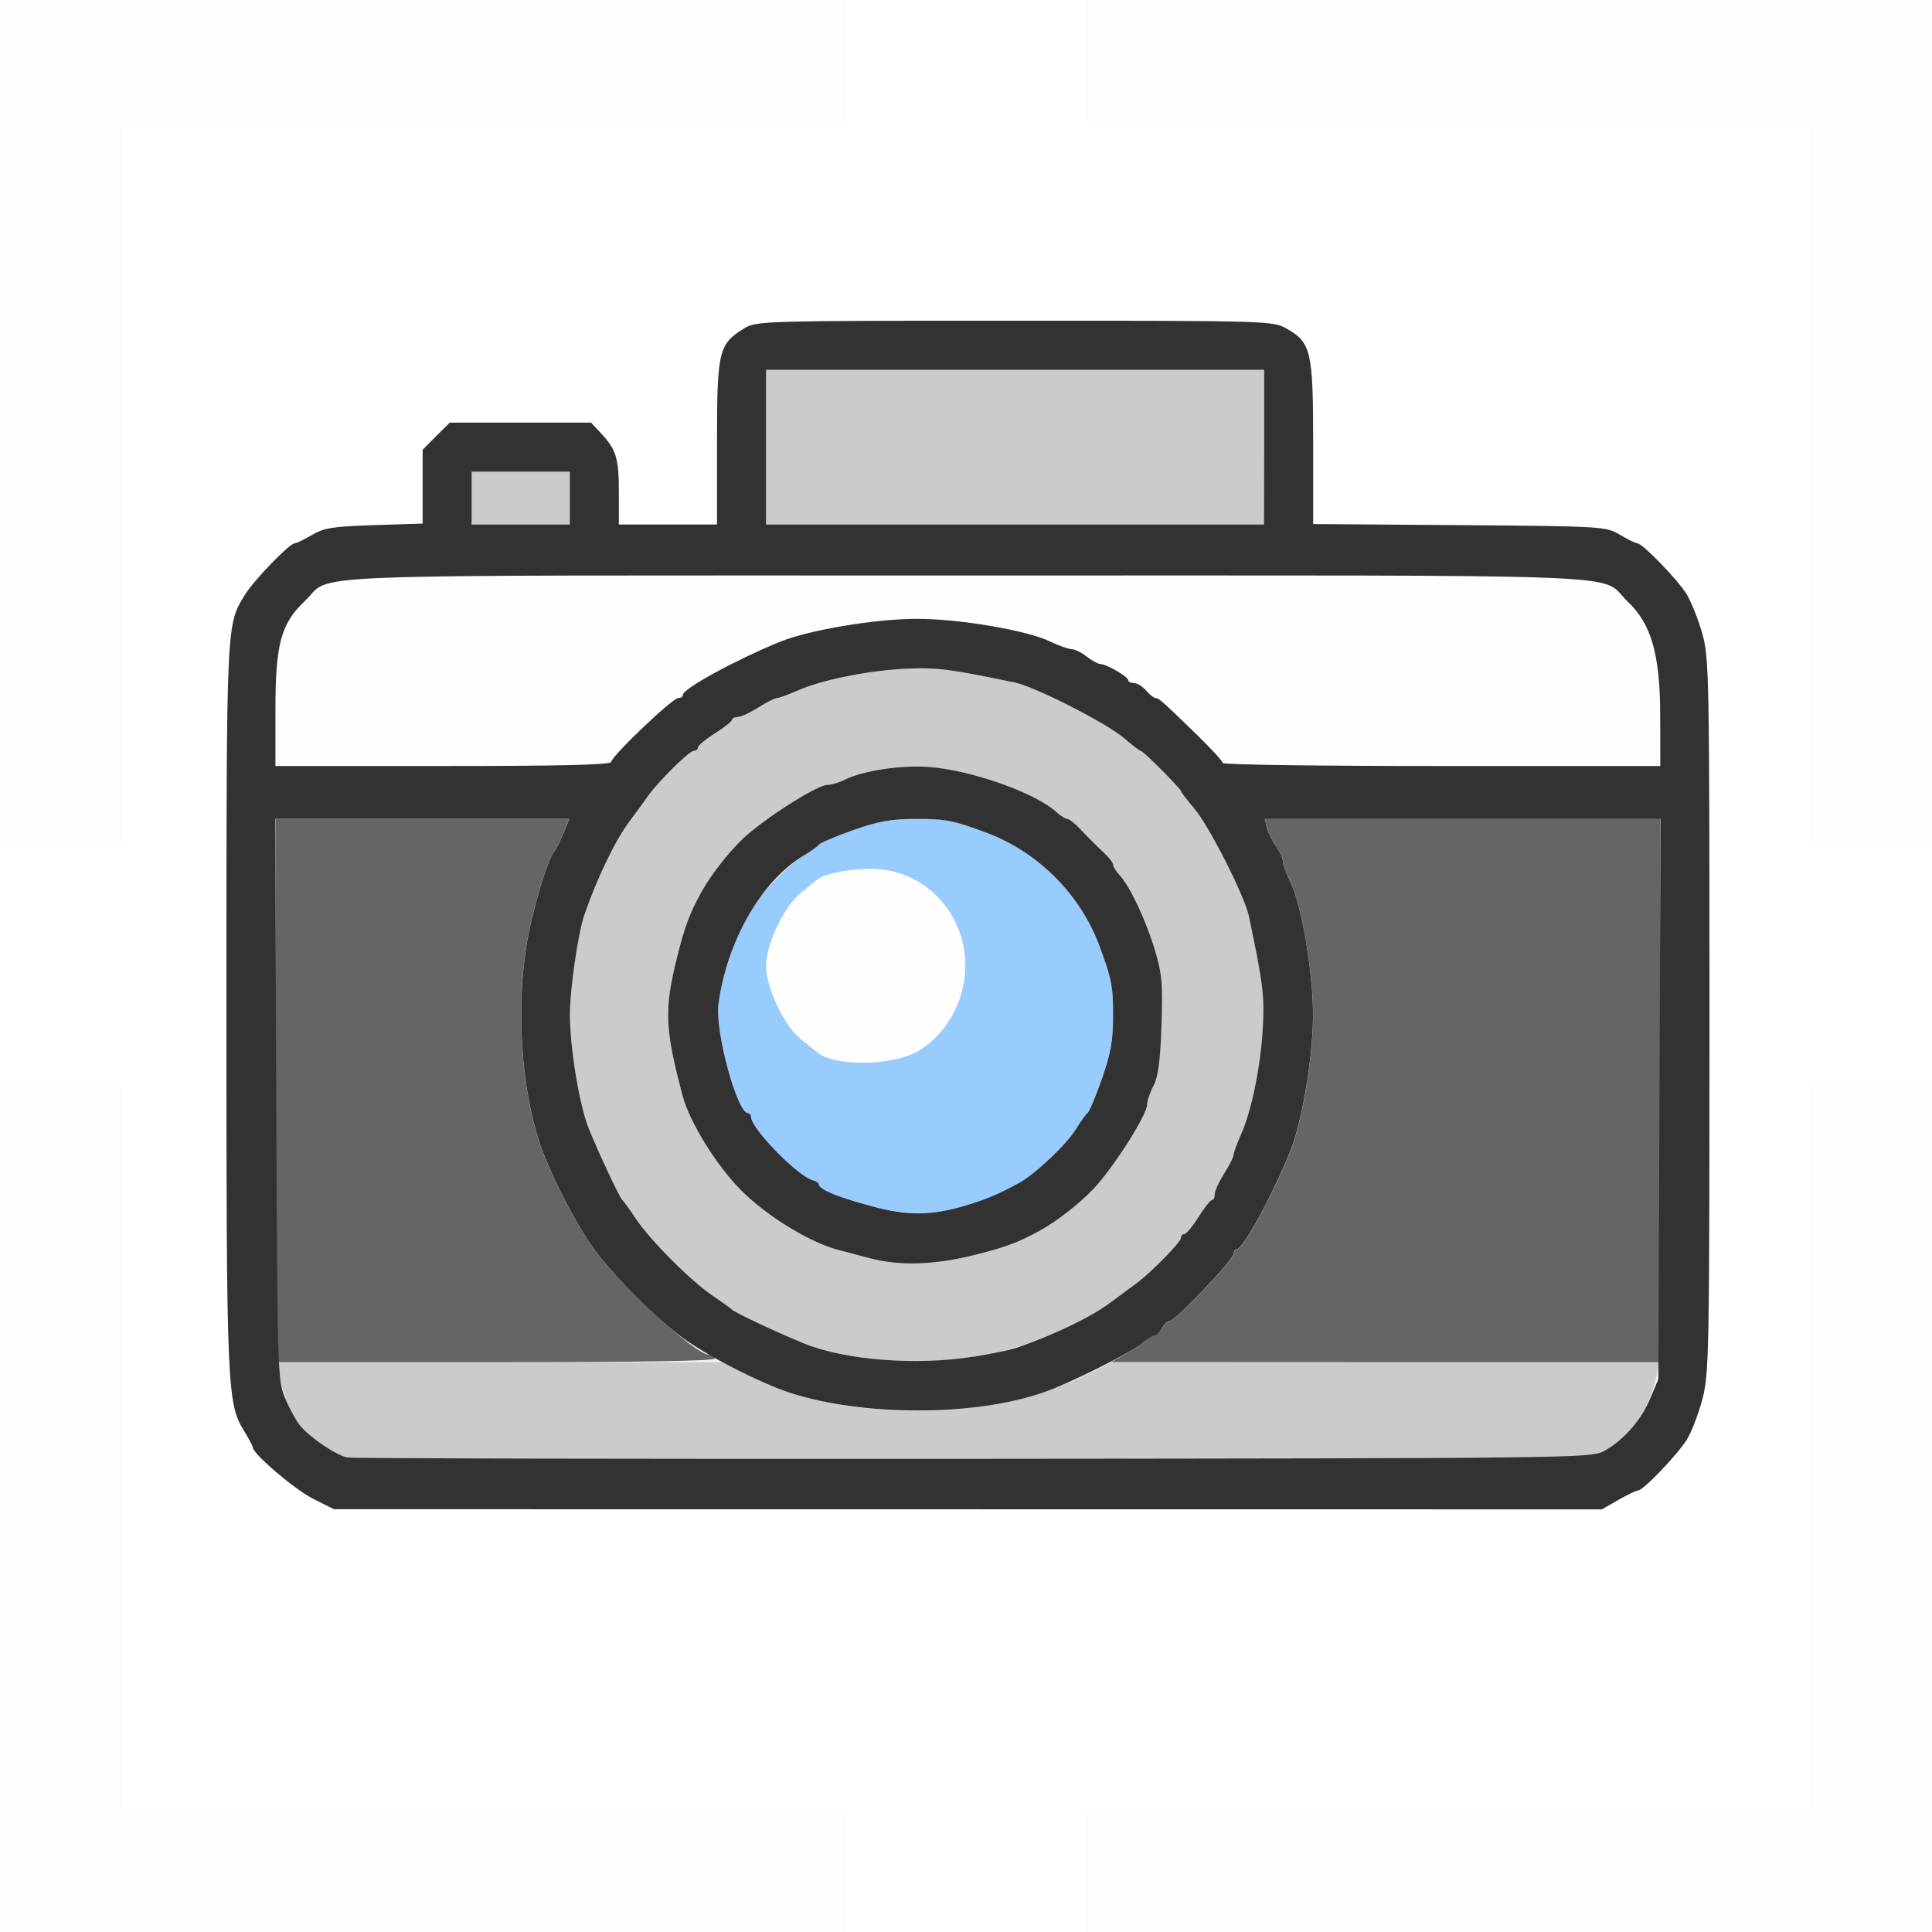
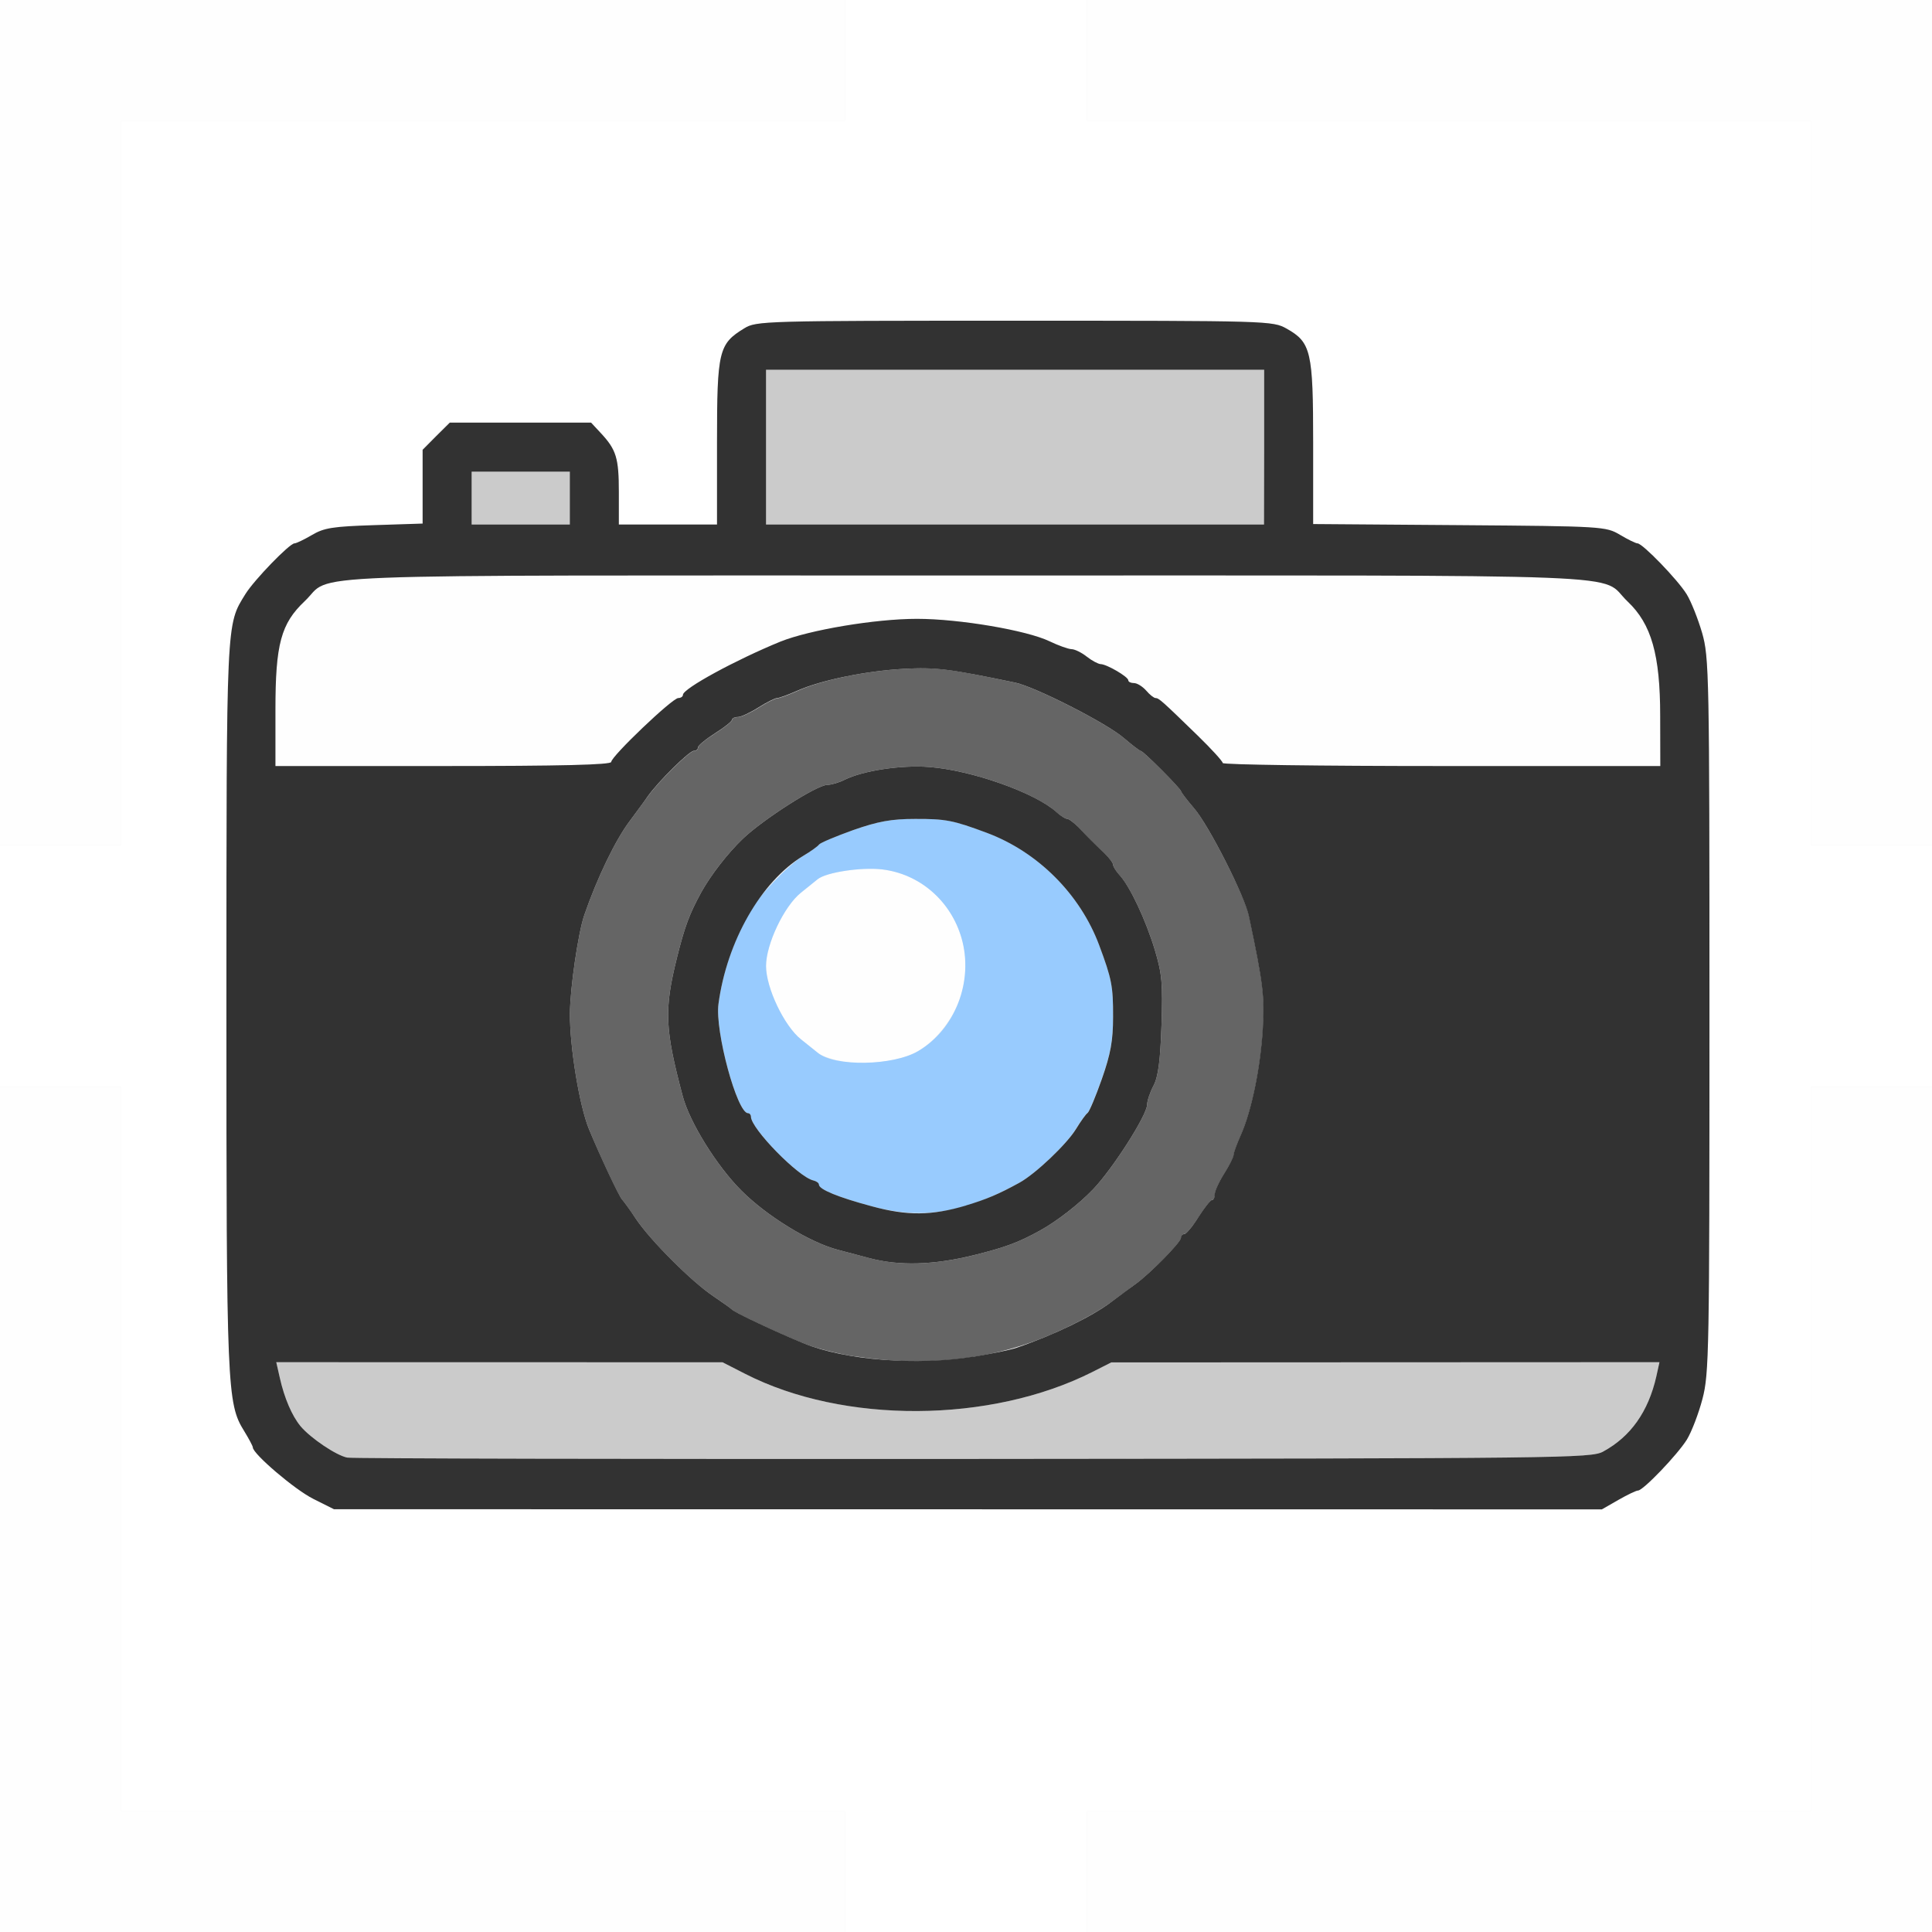
<svg xmlns="http://www.w3.org/2000/svg" version="1.1" id="svg2" width="16" height="16" viewBox="0 0 16 16">
  <defs id="defs6" />
  <g id="VIEWCAMERACENTER">
    <path style="fill:#ffffff;stroke-width:0.031" d="M 7,15.5 V 15 H 4 1 V 12 9 H 0.5 0 V 8 7 H 0.5 1 V 4 1 H 4 7 V 0.5 0 H 8 9 V 0.5 1 h 3 3 V 4 7 H 15.5 16 V 8 9 H 15.5 15 v 3 3 H 12 9 V 15.5 16 H 8 7 Z m 6.402,-3.079 c 0.075,-0.043 0.148,-0.078 0.163,-0.078 0.043,0 0.327,-0.297 0.405,-0.422 0.039,-0.063 0.097,-0.215 0.129,-0.337 0.055,-0.209 0.058,-0.395 0.058,-3.177 0,-2.831 -0.003,-2.964 -0.061,-3.167 -0.033,-0.117 -0.091,-0.261 -0.128,-0.32 C 13.895,4.802 13.602,4.5 13.561,4.5 13.547,4.5 13.481,4.468 13.416,4.43 13.299,4.361 13.277,4.359 12.086,4.35 L 10.875,4.34 V 3.671 c 0,-0.76 -0.017,-0.836 -0.219,-0.949 C 10.54,2.657 10.517,2.656 8.402,2.656 6.325,2.656 6.263,2.658 6.164,2.719 5.951,2.848 5.938,2.905 5.938,3.664 L 5.938,4.344 H 5.531 5.125 V 4.076 C 5.125,3.793 5.104,3.724 4.975,3.586 L 4.895,3.5 H 4.31 3.725 L 3.612,3.612 3.5,3.725 v 0.306 0.306 l -0.4,0.012 c -0.343,0.011 -0.417,0.022 -0.517,0.082 C 2.518,4.469 2.453,4.5 2.439,4.5 2.398,4.5 2.106,4.802 2.033,4.919 1.872,5.179 1.876,5.108 1.875,8.325 c -3.587e-4,3.178 0.005,3.298 0.146,3.526 0.04,0.064 0.072,0.125 0.072,0.136 0,0.053 0.349,0.35 0.5,0.425 l 0.172,0.086 5.25,6.04e-4 5.25,6.03e-4 0.136,-0.078 z" id="path829" />
    <path style="fill:#fefefe;stroke-width:0.031" d="M 0,12.5 V 9 H 0.5 1 v 3 3 H 4 7 V 15.5 16 H 3.5 0 Z m 9,3 V 15 h 3 3 V 12 9 H 15.5 16 V 12.5 16 H 12.5 9 Z M 6.929,8.78 C 6.864,8.764 6.793,8.737 6.772,8.719 6.751,8.702 6.689,8.652 6.633,8.607 6.494,8.496 6.344,8.181 6.344,8 6.344,7.819 6.494,7.504 6.633,7.393 6.689,7.348 6.751,7.298 6.772,7.281 6.842,7.224 7.133,7.18 7.305,7.2 7.788,7.257 8.102,7.748 7.963,8.231 7.91,8.416 7.76,8.613 7.603,8.705 7.449,8.796 7.13,8.831 6.929,8.78 Z M 0,3.5 V 0 H 3.5 7 V 0.5 1 H 4 1 V 4 7 H 0.5 0 Z M 15,4 V 1 H 12 9 V 0.5 0 H 12.5 16 V 3.5 7 H 15.5 15 Z M 2.281,5.876 c 0,-0.543 0.046,-0.712 0.243,-0.898 C 2.771,4.745 2.244,4.766 8,4.766 c 5.763,0 5.228,-0.021 5.48,0.217 0.196,0.185 0.269,0.439 0.269,0.947 L 13.75,6.344 h -1.812 c -0.997,0 -1.812,-0.011 -1.812,-0.025 0,-0.014 -0.093,-0.116 -0.207,-0.227 C 9.624,5.805 9.597,5.781 9.569,5.781 9.556,5.781 9.521,5.753 9.492,5.719 9.462,5.684 9.417,5.656 9.391,5.656 9.365,5.656 9.344,5.646 9.344,5.633 9.343,5.604 9.165,5.5 9.115,5.499 9.095,5.499 9.043,5.471 9,5.438 8.957,5.404 8.9,5.376 8.873,5.376 8.846,5.375 8.765,5.346 8.692,5.311 8.503,5.22 7.944,5.125 7.594,5.125 7.248,5.125 6.703,5.217 6.462,5.315 6.092,5.466 5.656,5.704 5.656,5.754 c 0,0.015 -0.018,0.027 -0.039,0.027 C 5.569,5.782 5.062,6.264 5.062,6.31 5.062,6.334 4.642,6.344 3.672,6.344 H 2.281 Z" id="path827" />
    <path style="fill:#98cbfe;stroke-width:0.031" d="m 7.219,9.99 c -0.28,-0.075 -0.438,-0.141 -0.438,-0.18 0,-0.013 -0.021,-0.028 -0.046,-0.034 C 6.613,9.749 6.219,9.346 6.219,9.248 c 0,-0.016 -0.011,-0.029 -0.024,-0.029 -0.09,0 -0.275,-0.681 -0.245,-0.904 0.035,-0.262 0.118,-0.506 0.255,-0.757 0.073,-0.133 0.319,-0.392 0.445,-0.469 0.064,-0.039 0.124,-0.082 0.133,-0.096 0.01,-0.014 0.136,-0.067 0.281,-0.118 0.207,-0.073 0.317,-0.093 0.514,-0.094 0.254,-6.25e-4 0.314,0.011 0.594,0.115 0.423,0.158 0.773,0.508 0.931,0.931 0.104,0.279 0.116,0.34 0.115,0.594 -4.843e-4,0.197 -0.021,0.307 -0.094,0.514 -0.051,0.145 -0.104,0.272 -0.118,0.281 -0.014,0.01 -0.057,0.07 -0.096,0.133 C 8.834,9.476 8.575,9.722 8.442,9.795 7.984,10.047 7.635,10.103 7.219,9.99 Z M 7.603,8.705 C 7.911,8.524 8.065,8.125 7.963,7.769 7.874,7.46 7.616,7.237 7.305,7.2 7.133,7.18 6.842,7.224 6.772,7.281 6.751,7.298 6.689,7.348 6.633,7.393 6.494,7.504 6.344,7.819 6.344,8 c 0,0.181 0.15,0.496 0.289,0.607 0.056,0.045 0.119,0.095 0.14,0.112 0.142,0.116 0.622,0.108 0.83,-0.014 z" id="path825" />
-     <path style="fill:#cbcbcb;stroke-width:0.031" d="M 2.876,12.071 C 2.786,12.054 2.571,11.91 2.489,11.811 2.418,11.726 2.355,11.579 2.317,11.409 l -0.029,-0.128 1.848,3.97e-4 1.848,3.97e-4 0.188,0.096 c 0.814,0.416 2.031,0.41 2.875,-0.016 l 0.156,-0.079 2.27,-9.79e-4 2.27,-9.78e-4 -0.026,0.118 c -0.065,0.291 -0.212,0.497 -0.44,0.622 -0.101,0.055 -0.318,0.058 -5.215,0.061 -2.81,0.002 -5.144,-0.003 -5.186,-0.011 z m 4.2,-0.838 C 6.937,11.212 6.747,11.163 6.654,11.125 6.43,11.034 6.082,10.87 6.062,10.846 6.054,10.836 5.984,10.786 5.907,10.734 5.726,10.614 5.386,10.274 5.266,10.093 5.214,10.016 5.164,9.946 5.154,9.938 5.13,9.918 4.966,9.57 4.877,9.349 4.798,9.157 4.718,8.67 4.72,8.393 4.721,8.185 4.788,7.726 4.839,7.578 4.946,7.269 5.096,6.957 5.217,6.797 5.268,6.728 5.336,6.637 5.366,6.594 5.456,6.469 5.71,6.219 5.747,6.219 c 0.019,0 0.034,-0.013 0.034,-0.028 0,-0.016 0.063,-0.068 0.141,-0.117 0.077,-0.049 0.141,-0.099 0.141,-0.112 3.09e-5,-0.013 0.021,-0.023 0.048,-0.023 0.026,0 0.103,-0.035 0.171,-0.078 0.068,-0.043 0.138,-0.078 0.155,-0.078 0.017,0 0.091,-0.027 0.165,-0.06 C 6.799,5.633 7.166,5.557 7.484,5.539 c 0.265,-0.015 0.371,-0.002 0.922,0.114 0.166,0.035 0.756,0.335 0.899,0.457 0.069,0.059 0.133,0.108 0.142,0.108 0.02,0 0.334,0.314 0.334,0.334 0,0.008 0.049,0.072 0.108,0.141 0.122,0.143 0.423,0.733 0.457,0.899 0.115,0.551 0.129,0.657 0.114,0.922 -0.018,0.318 -0.093,0.686 -0.182,0.884 -0.033,0.074 -0.06,0.148 -0.06,0.165 0,0.017 -0.035,0.087 -0.078,0.155 -0.043,0.068 -0.078,0.145 -0.078,0.171 0,0.026 -0.011,0.048 -0.023,0.048 -0.013,3.07e-5 -0.063,0.063 -0.112,0.141 -0.049,0.077 -0.102,0.141 -0.117,0.141 -0.016,0 -0.028,0.015 -0.028,0.032 0,0.036 -0.255,0.295 -0.376,0.382 -0.042,0.031 -0.133,0.098 -0.202,0.149 -0.121,0.091 -0.355,0.213 -0.578,0.302 -0.462,0.184 -0.995,0.235 -1.549,0.148 z M 8.068,10.394 C 8.328,10.329 8.431,10.291 8.613,10.191 8.752,10.114 8.933,9.974 9.052,9.85 9.214,9.681 9.5,9.234 9.5,9.148 9.5,9.117 9.524,9.046 9.553,8.991 9.592,8.917 9.609,8.786 9.619,8.492 9.631,8.146 9.623,8.062 9.564,7.867 9.489,7.619 9.359,7.343 9.273,7.25 9.243,7.217 9.219,7.178 9.219,7.163 9.219,7.148 9.187,7.106 9.148,7.07 9.06,6.986 9.014,6.94 8.93,6.852 8.894,6.813 8.852,6.781 8.837,6.781 8.822,6.781 8.783,6.757 8.75,6.727 8.575,6.566 8.049,6.379 7.696,6.352 7.462,6.334 7.146,6.382 6.994,6.458 6.947,6.481 6.883,6.5 6.852,6.5 6.766,6.5 6.319,6.786 6.15,6.948 6.026,7.067 5.886,7.248 5.809,7.387 5.709,7.569 5.671,7.672 5.606,7.932 5.499,8.364 5.506,8.521 5.654,9.078 5.712,9.296 5.936,9.656 6.14,9.86 6.35,10.071 6.706,10.289 6.938,10.35 c 0.06,0.016 0.18,0.047 0.266,0.07 0.245,0.065 0.53,0.057 0.865,-0.026 z M 3.906,4.125 V 3.906 H 4.312 4.719 V 4.125 4.344 H 4.312 3.906 Z M 6.344,3.703 V 3.062 h 2.062 2.062 V 3.703 4.344 h -2.062 -2.062 z" id="path823" />
-     <path style="fill:#656565;stroke-width:0.031" d="m 2.281,9.031 v -2.25 h 1.217 1.217 l -0.049,0.117 c -0.027,0.064 -0.061,0.132 -0.076,0.151 -0.06,0.074 -0.19,0.516 -0.233,0.792 -0.082,0.527 -0.04,1.159 0.107,1.612 0.081,0.25 0.299,0.678 0.454,0.891 0.224,0.308 0.841,0.875 0.953,0.875 0.017,0 0.039,0.014 0.05,0.031 0.013,0.021 -0.599,0.031 -1.811,0.031 H 2.281 Z m 7.062,2.169 c 0.077,-0.044 0.145,-0.093 0.151,-0.109 0.006,-0.016 0.03,-0.029 0.054,-0.029 0.024,0 0.058,-0.028 0.077,-0.062 0.018,-0.034 0.048,-0.062 0.066,-0.062 0.045,0 0.528,-0.507 0.528,-0.555 6.3e-5,-0.021 0.012,-0.039 0.027,-0.039 0.051,0 0.288,-0.435 0.44,-0.806 C 10.783,9.297 10.875,8.752 10.875,8.406 10.875,8.056 10.78,7.497 10.689,7.308 10.654,7.235 10.625,7.156 10.625,7.132 c 0,-0.024 -0.026,-0.081 -0.058,-0.127 -0.032,-0.046 -0.066,-0.115 -0.075,-0.153 L 10.475,6.781 h 1.638 H 13.75 v 2.25 2.25 L 11.477,11.281 9.203,11.28 9.344,11.2 Z" id="path821" />
-     <path style="fill:#323232;stroke-width:0.031" d="M 2.593,12.412 C 2.442,12.337 2.094,12.04 2.094,11.987 c 0,-0.011 -0.033,-0.072 -0.072,-0.136 C 1.88,11.623 1.875,11.502 1.875,8.325 1.876,5.108 1.872,5.179 2.033,4.919 2.106,4.802 2.398,4.5 2.439,4.5 2.453,4.5 2.518,4.469 2.583,4.431 2.684,4.371 2.757,4.36 3.1,4.349 L 3.5,4.336 V 4.031 3.725 L 3.612,3.612 3.725,3.5 H 4.31 4.895 L 4.975,3.586 C 5.104,3.724 5.125,3.793 5.125,4.076 V 4.344 H 5.531 5.938 L 5.938,3.664 C 5.938,2.905 5.952,2.848 6.164,2.719 6.263,2.658 6.325,2.656 8.402,2.656 10.517,2.656 10.54,2.657 10.656,2.722 10.858,2.836 10.875,2.911 10.875,3.671 V 4.34 l 1.211,0.009 c 1.191,0.009 1.213,0.011 1.33,0.08 C 13.481,4.468 13.547,4.5 13.561,4.5 c 0.042,0 0.334,0.302 0.407,0.421 0.037,0.06 0.094,0.204 0.128,0.32 0.058,0.203 0.061,0.337 0.061,3.167 0,2.782 -0.003,2.968 -0.058,3.177 -0.032,0.122 -0.09,0.273 -0.129,0.337 -0.078,0.125 -0.362,0.422 -0.405,0.422 -0.015,0 -0.088,0.035 -0.163,0.078 l -0.136,0.078 -5.25,-6.03e-4 -5.25,-6.03e-4 -0.172,-0.086 z M 13.277,12.021 c 0.164,-0.089 0.31,-0.253 0.387,-0.434 l 0.07,-0.165 0.009,-2.32 0.009,-2.32 h -1.639 -1.639 l 0.017,0.07 c 0.01,0.039 0.043,0.108 0.075,0.153 0.032,0.046 0.058,0.103 0.058,0.127 0,0.024 0.029,0.103 0.064,0.176 0.092,0.189 0.186,0.748 0.186,1.098 0,0.346 -0.092,0.891 -0.19,1.132 -0.151,0.37 -0.389,0.806 -0.44,0.806 -0.015,0 -0.027,0.018 -0.027,0.039 -1.57e-4,0.048 -0.482,0.555 -0.528,0.555 -0.018,0 -0.048,0.028 -0.066,0.062 -0.018,0.034 -0.048,0.062 -0.065,0.062 -0.017,0 -0.058,0.025 -0.09,0.055 -0.082,0.076 -0.603,0.337 -0.829,0.415 -0.574,0.198 -1.487,0.199 -2.094,0.003 C 6.297,11.454 5.869,11.236 5.656,11.081 5.436,10.92 5.08,10.564 4.919,10.344 4.764,10.131 4.546,9.703 4.465,9.453 4.318,9 4.276,8.368 4.358,7.841 4.401,7.565 4.531,7.123 4.591,7.049 4.606,7.031 4.64,6.963 4.667,6.898 L 4.716,6.781 H 3.497 2.279 l 0.009,2.32 c 0.009,2.264 0.01,2.324 0.073,2.477 0.036,0.086 0.092,0.19 0.125,0.229 0.085,0.101 0.298,0.245 0.39,0.263 0.042,0.008 2.376,0.013 5.186,0.011 4.897,-0.004 5.114,-0.006 5.215,-0.061 z M 8.062,11.236 c 0.146,-0.024 0.308,-0.057 0.359,-0.075 0.309,-0.106 0.621,-0.257 0.781,-0.378 0.069,-0.052 0.16,-0.119 0.202,-0.149 0.122,-0.088 0.376,-0.347 0.376,-0.382 0,-0.018 0.013,-0.032 0.028,-0.032 0.016,0 0.068,-0.063 0.117,-0.141 0.049,-0.077 0.099,-0.141 0.112,-0.141 0.013,-3.09e-5 0.023,-0.021 0.023,-0.048 0,-0.026 0.035,-0.103 0.078,-0.171 0.043,-0.068 0.078,-0.138 0.078,-0.155 0,-0.017 0.027,-0.091 0.06,-0.165 0.089,-0.198 0.164,-0.566 0.182,-0.884 0.015,-0.265 0.002,-0.371 -0.114,-0.922 C 10.312,7.427 10.012,6.837 9.889,6.694 9.83,6.625 9.781,6.561 9.781,6.553 9.781,6.533 9.468,6.219 9.448,6.219 9.439,6.219 9.375,6.17 9.306,6.111 9.163,5.988 8.573,5.688 8.407,5.653 7.856,5.538 7.75,5.525 7.484,5.539 7.166,5.557 6.799,5.633 6.601,5.721 6.527,5.754 6.453,5.781 6.436,5.781 6.419,5.781 6.349,5.816 6.281,5.859 6.213,5.902 6.136,5.938 6.11,5.938 c -0.026,0 -0.048,0.011 -0.048,0.023 -3.07e-5,0.013 -0.063,0.063 -0.141,0.112 -0.077,0.049 -0.141,0.102 -0.141,0.117 0,0.016 -0.015,0.028 -0.034,0.028 -0.037,0 -0.291,0.25 -0.381,0.376 C 5.336,6.637 5.268,6.728 5.217,6.797 5.096,6.957 4.946,7.269 4.839,7.578 4.788,7.726 4.721,8.185 4.72,8.393 c -0.002,0.276 0.078,0.763 0.157,0.956 0.09,0.22 0.254,0.569 0.277,0.588 0.01,0.009 0.061,0.079 0.112,0.156 0.12,0.18 0.461,0.521 0.641,0.641 0.077,0.052 0.147,0.102 0.156,0.112 0.02,0.023 0.368,0.187 0.591,0.278 0.344,0.141 0.938,0.187 1.409,0.111 z M 7.203,10.42 C 7.117,10.397 6.998,10.366 6.938,10.35 6.706,10.289 6.35,10.071 6.14,9.86 5.936,9.656 5.712,9.296 5.654,9.078 5.506,8.521 5.499,8.364 5.606,7.932 5.671,7.672 5.709,7.569 5.809,7.387 5.886,7.248 6.026,7.067 6.15,6.948 6.319,6.786 6.766,6.5 6.852,6.5 c 0.032,0 0.096,-0.019 0.142,-0.042 0.153,-0.076 0.468,-0.124 0.702,-0.106 0.352,0.027 0.879,0.214 1.054,0.374 0.033,0.03 0.072,0.055 0.087,0.055 0.015,0 0.057,0.032 0.094,0.07 0.084,0.088 0.13,0.134 0.218,0.218 0.039,0.037 0.07,0.079 0.07,0.094 0,0.015 0.025,0.054 0.055,0.087 0.085,0.093 0.215,0.369 0.29,0.617 0.059,0.196 0.067,0.279 0.055,0.625 -0.01,0.294 -0.027,0.425 -0.066,0.499 C 9.524,9.046 9.5,9.117 9.5,9.148 9.5,9.234 9.214,9.681 9.052,9.85 8.933,9.974 8.752,10.114 8.613,10.191 8.431,10.291 8.328,10.329 8.068,10.394 c -0.334,0.083 -0.62,0.091 -0.865,0.026 z M 8,9.983 c 0.167,-0.05 0.271,-0.094 0.442,-0.188 0.133,-0.073 0.392,-0.319 0.469,-0.445 0.039,-0.064 0.082,-0.124 0.096,-0.133 0.014,-0.01 0.067,-0.136 0.118,-0.281 C 9.198,8.728 9.218,8.618 9.218,8.422 9.219,8.168 9.207,8.107 9.103,7.828 8.945,7.405 8.595,7.055 8.172,6.897 7.893,6.793 7.832,6.781 7.578,6.782 7.382,6.782 7.272,6.802 7.064,6.875 6.919,6.927 6.793,6.98 6.783,6.994 6.774,7.008 6.714,7.051 6.65,7.089 6.303,7.3 6.019,7.796 5.95,8.315 5.92,8.538 6.104,9.219 6.195,9.219 c 0.013,0 0.024,0.013 0.024,0.029 0,0.098 0.394,0.501 0.517,0.528 0.025,0.006 0.046,0.021 0.046,0.034 0,0.04 0.158,0.105 0.438,0.18 0.295,0.08 0.495,0.078 0.782,-0.007 z M 5.062,6.31 c 0,-0.046 0.506,-0.529 0.555,-0.529 0.021,-6.25e-5 0.039,-0.012 0.039,-0.027 0,-0.051 0.435,-0.288 0.806,-0.44 C 6.703,5.217 7.248,5.125 7.594,5.125 c 0.351,0 0.909,0.095 1.098,0.186 0.073,0.035 0.154,0.064 0.181,0.065 C 8.9,5.376 8.957,5.404 9,5.438 c 0.043,0.034 0.095,0.061 0.115,0.062 0.051,9.625e-4 0.229,0.105 0.229,0.134 9.38e-5,0.013 0.021,0.023 0.047,0.023 0.026,0 0.071,0.028 0.101,0.062 0.029,0.034 0.064,0.062 0.078,0.062 0.027,0 0.054,0.024 0.349,0.311 0.114,0.111 0.207,0.213 0.207,0.227 0,0.014 0.816,0.025 1.812,0.025 H 13.75 L 13.749,5.93 C 13.749,5.421 13.676,5.168 13.48,4.982 13.228,4.744 13.763,4.766 8,4.766 2.244,4.766 2.771,4.745 2.524,4.978 2.327,5.164 2.281,5.333 2.281,5.876 V 6.344 H 3.672 C 4.642,6.344 5.062,6.334 5.062,6.31 Z M 4.719,4.125 V 3.906 H 4.312 3.906 V 4.125 4.344 H 4.312 4.719 Z m 5.75,-0.422 V 3.062 H 8.406 6.344 V 3.703 4.344 h 2.062 2.062 z" id="path819" />
+     <path style="fill:#cbcbcb;stroke-width:0.031" d="M 2.876,12.071 C 2.786,12.054 2.571,11.91 2.489,11.811 2.418,11.726 2.355,11.579 2.317,11.409 l -0.029,-0.128 1.848,3.97e-4 1.848,3.97e-4 0.188,0.096 c 0.814,0.416 2.031,0.41 2.875,-0.016 l 0.156,-0.079 2.27,-9.79e-4 2.27,-9.78e-4 -0.026,0.118 c -0.065,0.291 -0.212,0.497 -0.44,0.622 -0.101,0.055 -0.318,0.058 -5.215,0.061 -2.81,0.002 -5.144,-0.003 -5.186,-0.011 z M 3.906,4.125 V 3.906 H 4.312 4.719 V 4.125 4.344 H 4.312 3.906 Z M 6.344,3.703 V 3.062 h 2.062 2.062 V 3.703 4.344 h -2.062 -2.062 z" id="path823" />
+     <path style="fill:#656565;stroke-width:0.031" d="M 7.076,11.233 C 6.937,11.212 6.747,11.163 6.654,11.125 6.43,11.034 6.082,10.87 6.062,10.846 6.054,10.836 5.984,10.786 5.907,10.734 5.726,10.614 5.386,10.274 5.266,10.093 5.214,10.016 5.164,9.946 5.154,9.938 5.13,9.918 4.966,9.57 4.877,9.349 4.798,9.157 4.718,8.67 4.72,8.393 4.721,8.185 4.788,7.726 4.839,7.578 4.946,7.269 5.096,6.957 5.217,6.797 5.268,6.728 5.336,6.637 5.366,6.594 5.456,6.469 5.71,6.219 5.747,6.219 c 0.019,0 0.034,-0.013 0.034,-0.028 0,-0.016 0.063,-0.068 0.141,-0.117 0.077,-0.049 0.141,-0.099 0.141,-0.112 3.09e-5,-0.013 0.021,-0.023 0.048,-0.023 0.026,0 0.103,-0.035 0.171,-0.078 0.068,-0.043 0.138,-0.078 0.155,-0.078 0.017,0 0.091,-0.027 0.165,-0.06 C 6.799,5.633 7.166,5.557 7.484,5.539 c 0.265,-0.015 0.371,-0.002 0.922,0.114 0.166,0.035 0.756,0.335 0.899,0.457 0.069,0.059 0.133,0.108 0.142,0.108 0.02,0 0.334,0.314 0.334,0.334 0,0.008 0.049,0.072 0.108,0.141 0.122,0.143 0.423,0.733 0.457,0.899 0.115,0.551 0.129,0.657 0.114,0.922 -0.018,0.318 -0.093,0.686 -0.182,0.884 -0.033,0.074 -0.06,0.148 -0.06,0.165 0,0.017 -0.035,0.087 -0.078,0.155 -0.043,0.068 -0.078,0.145 -0.078,0.171 0,0.026 -0.011,0.048 -0.023,0.048 -0.013,3.07e-5 -0.063,0.063 -0.112,0.141 -0.049,0.077 -0.102,0.141 -0.117,0.141 -0.016,0 -0.028,0.015 -0.028,0.032 0,0.036 -0.255,0.295 -0.376,0.382 -0.042,0.031 -0.133,0.098 -0.202,0.149 -0.121,0.091 -0.355,0.213 -0.578,0.302 -0.462,0.184 -0.995,0.235 -1.549,0.148 z M 8.068,10.394 C 8.328,10.329 8.431,10.291 8.613,10.191 8.752,10.114 8.933,9.974 9.052,9.85 9.214,9.681 9.5,9.234 9.5,9.148 9.5,9.117 9.524,9.046 9.553,8.991 9.592,8.917 9.609,8.786 9.619,8.492 9.631,8.146 9.623,8.062 9.564,7.867 9.489,7.619 9.359,7.343 9.273,7.25 9.243,7.217 9.219,7.178 9.219,7.163 9.219,7.148 9.187,7.106 9.148,7.07 9.06,6.986 9.014,6.94 8.93,6.852 8.894,6.813 8.852,6.781 8.837,6.781 8.822,6.781 8.783,6.757 8.75,6.727 8.575,6.566 8.049,6.379 7.696,6.352 7.462,6.334 7.146,6.382 6.994,6.458 6.947,6.481 6.883,6.5 6.852,6.5 6.766,6.5 6.319,6.786 6.15,6.948 6.026,7.067 5.886,7.248 5.809,7.387 5.709,7.569 5.671,7.672 5.606,7.932 5.499,8.364 5.506,8.521 5.654,9.078 5.712,9.296 5.936,9.656 6.14,9.86 6.35,10.071 6.706,10.289 6.938,10.35 c 0.06,0.016 0.18,0.047 0.266,0.07 0.245,0.065 0.53,0.057 0.865,-0.026 z" id="path821" />
+     <path style="fill:#323232;stroke-width:0.031" d="M 2.593,12.412 C 2.442,12.337 2.094,12.04 2.094,11.987 c 0,-0.011 -0.033,-0.072 -0.072,-0.136 C 1.88,11.623 1.875,11.502 1.875,8.325 1.876,5.108 1.872,5.179 2.033,4.919 2.106,4.802 2.398,4.5 2.439,4.5 2.453,4.5 2.518,4.469 2.583,4.431 2.684,4.371 2.757,4.36 3.1,4.349 L 3.5,4.336 V 4.031 3.725 L 3.612,3.612 3.725,3.5 H 4.31 4.895 L 4.975,3.586 C 5.104,3.724 5.125,3.793 5.125,4.076 V 4.344 H 5.531 5.938 L 5.938,3.664 C 5.938,2.905 5.952,2.848 6.164,2.719 6.263,2.658 6.325,2.656 8.402,2.656 10.517,2.656 10.54,2.657 10.656,2.722 10.858,2.836 10.875,2.911 10.875,3.671 V 4.34 l 1.211,0.009 c 1.191,0.009 1.213,0.011 1.33,0.08 C 13.481,4.468 13.547,4.5 13.561,4.5 c 0.042,0 0.334,0.302 0.407,0.421 0.037,0.06 0.094,0.204 0.128,0.32 0.058,0.203 0.061,0.337 0.061,3.167 0,2.782 -0.003,2.968 -0.058,3.177 -0.032,0.122 -0.09,0.273 -0.129,0.337 -0.078,0.125 -0.362,0.422 -0.405,0.422 -0.015,0 -0.088,0.035 -0.163,0.078 l -0.136,0.078 -5.25,-6.03e-4 -5.25,-6.03e-4 -0.172,-0.086 z M 13.277,12.021 c 0.228,-0.124 0.374,-0.331 0.44,-0.622 l 0.026,-0.118 -2.27,9.78e-4 -2.27,9.78e-4 -0.156,0.079 c -0.844,0.426 -2.061,0.432 -2.875,0.016 l -0.188,-0.096 -1.848,-3.96e-4 -1.848,-3.97e-4 0.029,0.128 c 0.038,0.17 0.101,0.316 0.172,0.402 0.083,0.099 0.297,0.243 0.387,0.26 0.042,0.008 2.376,0.013 5.186,0.011 4.897,-0.004 5.114,-0.006 5.215,-0.061 z M 8.062,11.236 c 0.146,-0.024 0.308,-0.057 0.359,-0.075 0.309,-0.106 0.621,-0.257 0.781,-0.378 0.069,-0.052 0.16,-0.119 0.202,-0.149 0.122,-0.088 0.376,-0.347 0.376,-0.382 0,-0.018 0.013,-0.032 0.028,-0.032 0.016,0 0.068,-0.063 0.117,-0.141 0.049,-0.077 0.099,-0.141 0.112,-0.141 0.013,-3.09e-5 0.023,-0.021 0.023,-0.048 0,-0.026 0.035,-0.103 0.078,-0.171 0.043,-0.068 0.078,-0.138 0.078,-0.155 0,-0.017 0.027,-0.091 0.06,-0.165 0.089,-0.198 0.164,-0.566 0.182,-0.884 0.015,-0.265 0.002,-0.371 -0.114,-0.922 C 10.312,7.427 10.012,6.837 9.889,6.694 9.83,6.625 9.781,6.561 9.781,6.553 9.781,6.533 9.468,6.219 9.448,6.219 9.439,6.219 9.375,6.17 9.306,6.111 9.163,5.988 8.573,5.688 8.407,5.653 7.856,5.538 7.75,5.525 7.484,5.539 7.166,5.557 6.799,5.633 6.601,5.721 6.527,5.754 6.453,5.781 6.436,5.781 6.419,5.781 6.349,5.816 6.281,5.859 6.213,5.902 6.136,5.938 6.11,5.938 c -0.026,0 -0.048,0.011 -0.048,0.023 -3.07e-5,0.013 -0.063,0.063 -0.141,0.112 -0.077,0.049 -0.141,0.102 -0.141,0.117 0,0.016 -0.015,0.028 -0.034,0.028 -0.037,0 -0.291,0.25 -0.381,0.376 C 5.336,6.637 5.268,6.728 5.217,6.797 5.096,6.957 4.946,7.269 4.839,7.578 4.788,7.726 4.721,8.185 4.72,8.393 c -0.002,0.276 0.078,0.763 0.157,0.956 0.09,0.22 0.254,0.569 0.277,0.588 0.01,0.009 0.061,0.079 0.112,0.156 0.12,0.18 0.461,0.521 0.641,0.641 0.077,0.052 0.147,0.102 0.156,0.112 0.02,0.023 0.368,0.187 0.591,0.278 0.344,0.141 0.938,0.187 1.409,0.111 z M 7.203,10.42 C 7.117,10.397 6.998,10.366 6.938,10.35 6.706,10.289 6.35,10.071 6.14,9.86 5.936,9.656 5.712,9.296 5.654,9.078 5.506,8.521 5.499,8.364 5.606,7.932 5.671,7.672 5.709,7.569 5.809,7.387 5.886,7.248 6.026,7.067 6.15,6.948 6.319,6.786 6.766,6.5 6.852,6.5 c 0.032,0 0.096,-0.019 0.142,-0.042 0.153,-0.076 0.468,-0.124 0.702,-0.106 0.352,0.027 0.879,0.214 1.054,0.374 0.033,0.03 0.072,0.055 0.087,0.055 0.015,0 0.057,0.032 0.094,0.07 0.084,0.088 0.13,0.134 0.218,0.218 0.039,0.037 0.07,0.079 0.07,0.094 0,0.015 0.025,0.054 0.055,0.087 0.085,0.093 0.215,0.369 0.29,0.617 0.059,0.196 0.067,0.279 0.055,0.625 -0.01,0.294 -0.027,0.425 -0.066,0.499 C 9.524,9.046 9.5,9.117 9.5,9.148 9.5,9.234 9.214,9.681 9.052,9.85 8.933,9.974 8.752,10.114 8.613,10.191 8.431,10.291 8.328,10.329 8.068,10.394 c -0.334,0.083 -0.62,0.091 -0.865,0.026 z M 8,9.983 c 0.167,-0.05 0.271,-0.094 0.442,-0.188 0.133,-0.073 0.392,-0.319 0.469,-0.445 0.039,-0.064 0.082,-0.124 0.096,-0.133 0.014,-0.01 0.067,-0.136 0.118,-0.281 C 9.198,8.728 9.218,8.618 9.218,8.422 9.219,8.168 9.207,8.107 9.103,7.828 8.945,7.405 8.595,7.055 8.172,6.897 7.893,6.793 7.832,6.781 7.578,6.782 7.382,6.782 7.272,6.802 7.064,6.875 6.919,6.927 6.793,6.98 6.783,6.994 6.774,7.008 6.714,7.051 6.65,7.089 6.303,7.3 6.019,7.796 5.95,8.315 5.92,8.538 6.104,9.219 6.195,9.219 c 0.013,0 0.024,0.013 0.024,0.029 0,0.098 0.394,0.501 0.517,0.528 0.025,0.006 0.046,0.021 0.046,0.034 0,0.04 0.158,0.105 0.438,0.18 0.295,0.08 0.495,0.078 0.782,-0.007 z M 5.062,6.31 c 0,-0.046 0.506,-0.529 0.555,-0.529 0.021,-6.25e-5 0.039,-0.012 0.039,-0.027 0,-0.051 0.435,-0.288 0.806,-0.44 C 6.703,5.217 7.248,5.125 7.594,5.125 c 0.351,0 0.909,0.095 1.098,0.186 0.073,0.035 0.154,0.064 0.181,0.065 C 8.9,5.376 8.957,5.404 9,5.438 c 0.043,0.034 0.095,0.061 0.115,0.062 0.051,9.625e-4 0.229,0.105 0.229,0.134 9.38e-5,0.013 0.021,0.023 0.047,0.023 0.026,0 0.071,0.028 0.101,0.062 0.029,0.034 0.064,0.062 0.078,0.062 0.027,0 0.054,0.024 0.349,0.311 0.114,0.111 0.207,0.213 0.207,0.227 0,0.014 0.816,0.025 1.812,0.025 H 13.75 L 13.749,5.93 C 13.749,5.421 13.676,5.168 13.48,4.982 13.228,4.744 13.763,4.766 8,4.766 2.244,4.766 2.771,4.745 2.524,4.978 2.327,5.164 2.281,5.333 2.281,5.876 V 6.344 H 3.672 C 4.642,6.344 5.062,6.334 5.062,6.31 Z M 4.719,4.125 V 3.906 H 4.312 3.906 V 4.125 4.344 H 4.312 4.719 Z m 5.75,-0.422 V 3.062 H 8.406 6.344 V 3.703 4.344 h 2.062 2.062 z" id="path819" />
  </g>
</svg>
